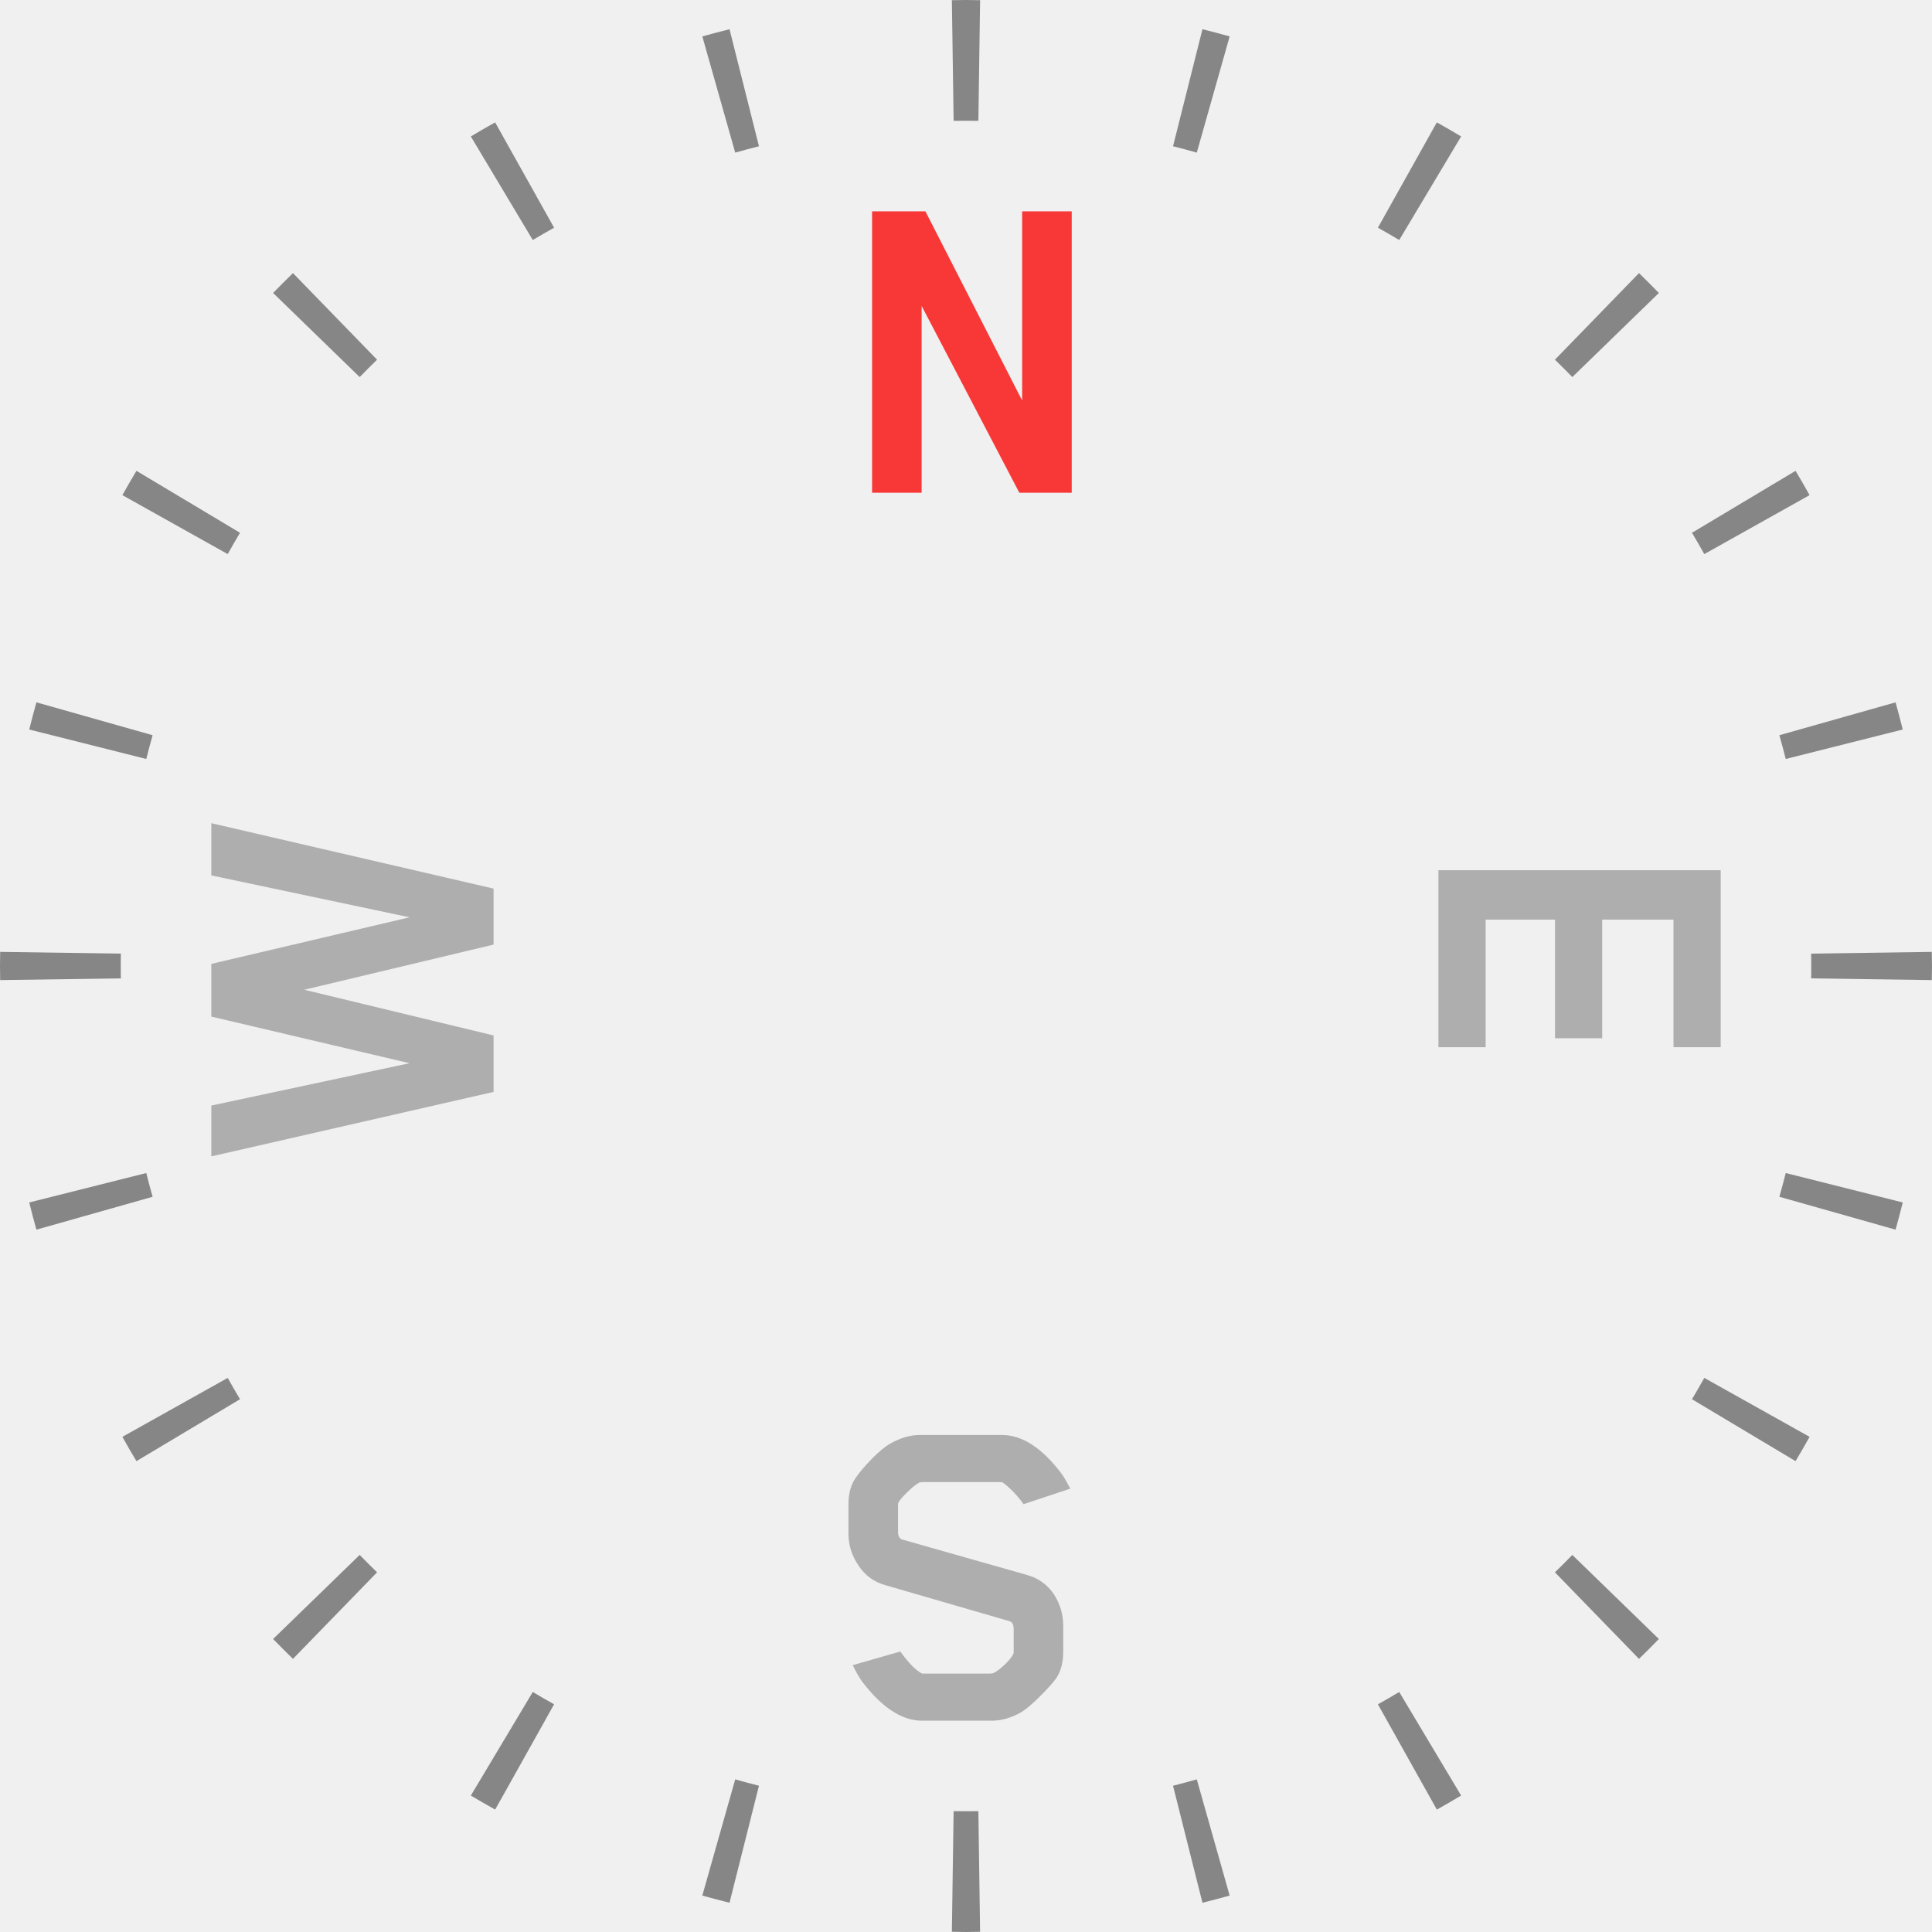
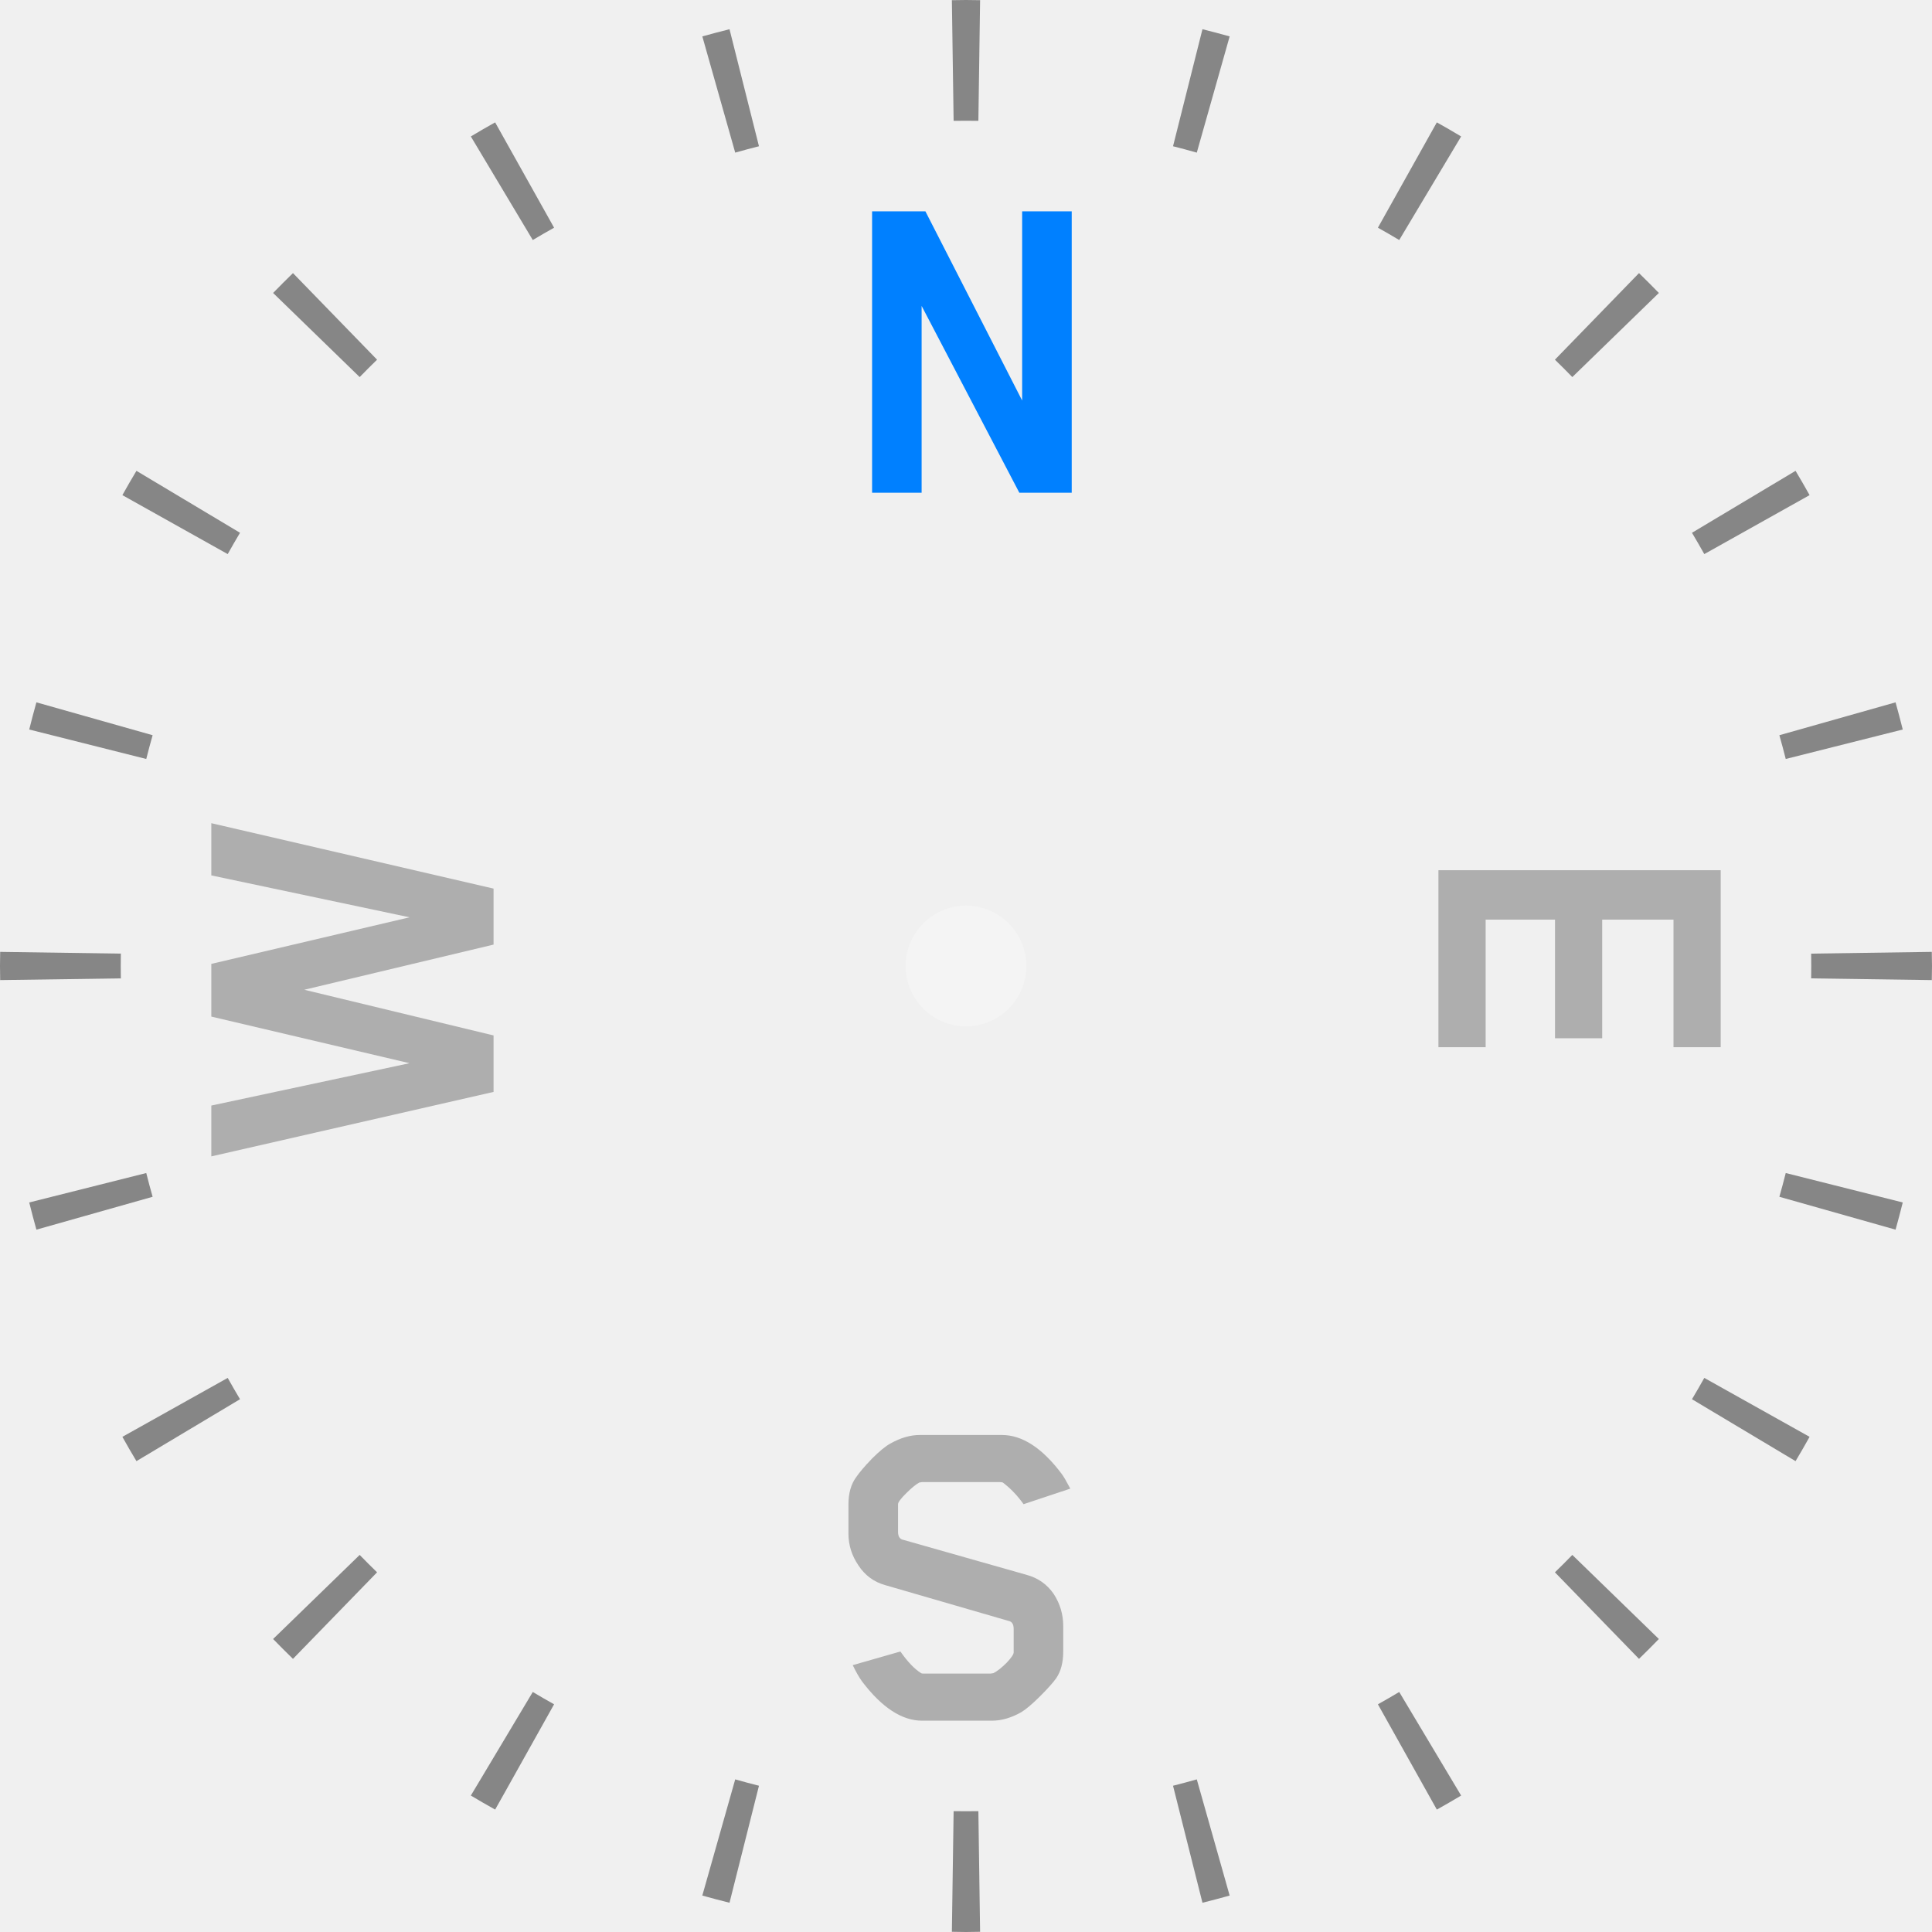
<svg xmlns="http://www.w3.org/2000/svg" width="64" height="64" viewBox="0 0 64 64" fill="none">
  <g clip-path="url(#clip0_1571_2)">
    <path d="M32.467 63.993C32.311 63.995 32.156 64 32 64C31.844 64 31.688 63.995 31.532 63.993L31.59 59.997C31.726 59.999 31.863 60 32 60C32.137 60 32.274 59.999 32.41 59.997L32.467 63.993Z" fill="#868686" />
    <path d="M25.142 59.155L24.166 63.031C23.864 62.955 23.563 62.877 23.265 62.793L24.355 58.944C24.616 59.018 24.878 59.089 25.142 59.155Z" fill="#868686" />
    <path d="M40.734 62.793C40.436 62.877 40.135 62.955 39.833 63.031L38.858 59.155C39.122 59.089 39.384 59.018 39.645 58.944L40.734 62.793Z" fill="#868686" />
    <path d="M18.355 56.457L16.727 59.367L16.402 59.945C16.131 59.794 15.863 59.639 15.597 59.48L15.918 58.944L17.649 56.049C17.882 56.188 18.117 56.324 18.355 56.457Z" fill="#868686" />
    <path d="M48.402 59.48C48.136 59.639 47.868 59.794 47.597 59.945L45.645 56.457C45.883 56.324 46.118 56.188 46.351 56.049L48.402 59.48Z" fill="#868686" />
    <path d="M12.491 52.085L9.705 54.952C9.483 54.736 9.263 54.517 9.047 54.294L11.915 51.509C12.104 51.704 12.296 51.896 12.491 52.085Z" fill="#868686" />
    <path d="M54.952 54.294C54.736 54.517 54.517 54.736 54.294 54.952L51.509 52.085C51.704 51.896 51.896 51.704 52.085 51.509L54.952 54.294Z" fill="#868686" />
    <path d="M7.951 46.351L4.52 48.402C4.36 48.136 4.205 47.868 4.054 47.597L7.543 45.645C7.676 45.883 7.812 46.118 7.951 46.351Z" fill="#868686" />
    <path d="M59.945 47.597C59.794 47.868 59.639 48.136 59.48 48.402L56.049 46.351C56.188 46.118 56.324 45.883 56.457 45.645L59.945 47.597Z" fill="#868686" />
    <path d="M5.056 39.645L1.206 40.734C1.122 40.436 1.044 40.135 0.968 39.833L4.845 38.858C4.911 39.122 4.982 39.384 5.056 39.645Z" fill="#868686" />
    <path d="M63.031 39.833C62.955 40.135 62.877 40.436 62.793 40.734L58.944 39.645C59.018 39.384 59.089 39.122 59.155 38.858L63.031 39.833Z" fill="#868686" />
    <path d="M4.003 31.59C4.001 31.726 4 31.863 4 32C4 32.137 4.001 32.274 4.003 32.41L0.006 32.467C0.004 32.312 0 32.156 0 32C0 31.844 0.004 31.688 0.006 31.532L4.003 31.59Z" fill="#868686" />
    <path d="M64 32C64 32.156 63.995 32.311 63.993 32.467L59.997 32.41C59.999 32.274 60 32.137 60 32C60 31.863 59.999 31.726 59.997 31.59L63.993 31.532C63.995 31.688 64 31.844 64 32Z" fill="#868686" />
    <path d="M1.207 23.266L5.056 24.355C4.982 24.616 4.911 24.878 4.845 25.142L0.968 24.166C1.044 23.864 1.122 23.563 1.206 23.265L1.207 23.266Z" fill="#868686" />
    <path d="M63.031 24.166L59.155 25.142C59.089 24.878 59.018 24.616 58.944 24.355L62.793 23.266C62.877 23.564 62.955 23.864 63.031 24.166Z" fill="#868686" />
    <path d="M7.951 17.649C7.812 17.882 7.676 18.117 7.543 18.355L4.054 16.402C4.205 16.131 4.36 15.863 4.52 15.597L7.951 17.649Z" fill="#868686" />
    <path d="M59.945 16.402L56.457 18.355C56.324 18.117 56.188 17.882 56.049 17.649L59.48 15.597C59.639 15.863 59.794 16.131 59.945 16.402Z" fill="#868686" />
    <path d="M12.491 11.915C12.296 12.104 12.104 12.296 11.915 12.491L9.047 9.705C9.263 9.483 9.483 9.263 9.705 9.047L12.491 11.915Z" fill="#868686" />
    <path d="M54.952 9.705L52.085 12.491C51.896 12.296 51.704 12.104 51.509 11.915L54.294 9.047C54.517 9.263 54.736 9.483 54.952 9.705Z" fill="#868686" />
    <path d="M18.355 7.543C18.117 7.676 17.882 7.812 17.649 7.951L15.597 4.52C15.863 4.36 16.131 4.205 16.402 4.054L18.355 7.543Z" fill="#868686" />
    <path d="M48.402 4.52L46.351 7.951C46.118 7.812 45.883 7.676 45.645 7.543L47.597 4.054C47.868 4.205 48.136 4.36 48.402 4.52Z" fill="#868686" />
    <path d="M25.142 4.845C24.878 4.911 24.616 4.982 24.355 5.056L23.266 1.207L23.265 1.206C23.563 1.122 23.864 1.044 24.166 0.968L25.142 4.845Z" fill="#868686" />
    <path d="M40.734 1.206L39.645 5.056C39.384 4.982 39.122 4.911 38.858 4.845L39.833 0.968C40.135 1.044 40.436 1.122 40.734 1.206Z" fill="#868686" />
    <path d="M32.467 0.006L32.41 4.003C32.274 4.001 32.137 4 32 4C31.863 4 31.726 4.001 31.59 4.003L31.532 0.006C31.688 0.004 31.844 0 32 0C32.156 0 32.312 0.004 32.467 0.006Z" fill="#868686" />
-     <path d="M33.188 47.536C33.866 47.536 34.528 47.968 35.174 48.83C35.236 48.913 35.33 49.075 35.455 49.313L33.907 49.828C33.699 49.537 33.47 49.298 33.22 49.111C33.199 49.101 33.162 49.096 33.11 49.096H30.546L30.452 49.111C30.337 49.174 30.192 49.293 30.015 49.47C29.837 49.646 29.749 49.766 29.749 49.828V50.748C29.749 50.904 29.811 50.992 29.936 51.013L34.001 52.167C34.387 52.271 34.689 52.484 34.908 52.806C35.117 53.128 35.221 53.482 35.221 53.866V54.708C35.221 55.072 35.143 55.368 34.986 55.597C34.882 55.742 34.705 55.94 34.455 56.19C34.194 56.449 33.986 56.626 33.829 56.72C33.496 56.907 33.173 57 32.86 57H30.546C29.879 57 29.217 56.569 28.561 55.706C28.456 55.561 28.352 55.378 28.248 55.16L29.827 54.708C30.067 55.051 30.296 55.291 30.515 55.426C30.525 55.436 30.557 55.44 30.608 55.44H32.812L32.907 55.426C33.032 55.363 33.178 55.248 33.345 55.082C33.501 54.916 33.579 54.802 33.579 54.739V53.96C33.579 53.804 33.522 53.715 33.407 53.694L29.326 52.51C28.951 52.406 28.654 52.188 28.436 51.855C28.217 51.533 28.107 51.185 28.106 50.81V49.828C28.107 49.464 28.191 49.168 28.357 48.94C28.462 48.784 28.639 48.575 28.889 48.315C29.139 48.066 29.342 47.901 29.498 47.817C29.832 47.63 30.155 47.536 30.468 47.536H33.188Z" fill="#AEAEAE" />
+     <path d="M33.188 47.536C33.866 47.536 34.528 47.968 35.174 48.83C35.236 48.913 35.33 49.075 35.455 49.313L33.907 49.828C33.699 49.537 33.47 49.298 33.22 49.111C33.199 49.101 33.162 49.096 33.11 49.096H30.546L30.452 49.111C30.337 49.174 30.192 49.293 30.015 49.47C29.837 49.646 29.749 49.766 29.749 49.828V50.748C29.749 50.904 29.811 50.992 29.936 51.013L34.001 52.167C34.387 52.271 34.689 52.484 34.908 52.806C35.117 53.128 35.221 53.482 35.221 53.866V54.708C35.221 55.072 35.143 55.368 34.986 55.597C34.882 55.742 34.705 55.94 34.455 56.19C34.194 56.449 33.985 56.626 33.829 56.72C33.496 56.907 33.173 57 32.86 57H30.546C29.879 57 29.217 56.569 28.561 55.706C28.456 55.561 28.352 55.378 28.248 55.16L29.827 54.708C30.067 55.051 30.296 55.291 30.515 55.426C30.525 55.436 30.557 55.44 30.608 55.44H32.812L32.907 55.426C33.032 55.363 33.178 55.248 33.345 55.082C33.501 54.916 33.579 54.802 33.579 54.739V53.96C33.579 53.804 33.522 53.715 33.407 53.694L29.326 52.51C28.951 52.406 28.654 52.188 28.436 51.855C28.217 51.533 28.107 51.185 28.106 50.81V49.828C28.107 49.464 28.191 49.168 28.357 48.94C28.462 48.784 28.639 48.575 28.889 48.315C29.139 48.066 29.342 47.901 29.498 47.817C29.832 47.63 30.155 47.536 30.468 47.536H33.188Z" fill="#AEAEAE" />
    <path d="M16.35 29.436V31.291L10.08 32.787L16.35 34.3V36.171L7 38.307V36.623L13.566 35.22L7 33.676V31.93L13.566 30.387L7 28.999V27.269L16.35 29.436Z" fill="#AEAEAE" />
    <path d="M57 34.69H55.437V30.464H53.075V34.394H51.512V30.464H49.214V34.69H47.65V28.827H57V34.69Z" fill="#AEAEAE" />
-     <path d="M33.86 13.268V7H35.502V16.323H33.767L30.53 10.134V16.323H28.889V7H30.655L33.86 13.268Z" fill="#F83737" />
+     <path d="M33.86 13.268V7H35.502V16.323H33.767L30.53 10.134V16.323H28.889V7H30.655L33.86 13.268Z" fill="#0080FF" />
+     <circle cx="32" cy="32" r="2" fill="white" fill-opacity="0.25" />
  </g>
  <defs>
    <clipPath id="clip0_1571_2">
      <rect width="64" height="64" fill="white" />
    </clipPath>
  </defs>
</svg>
